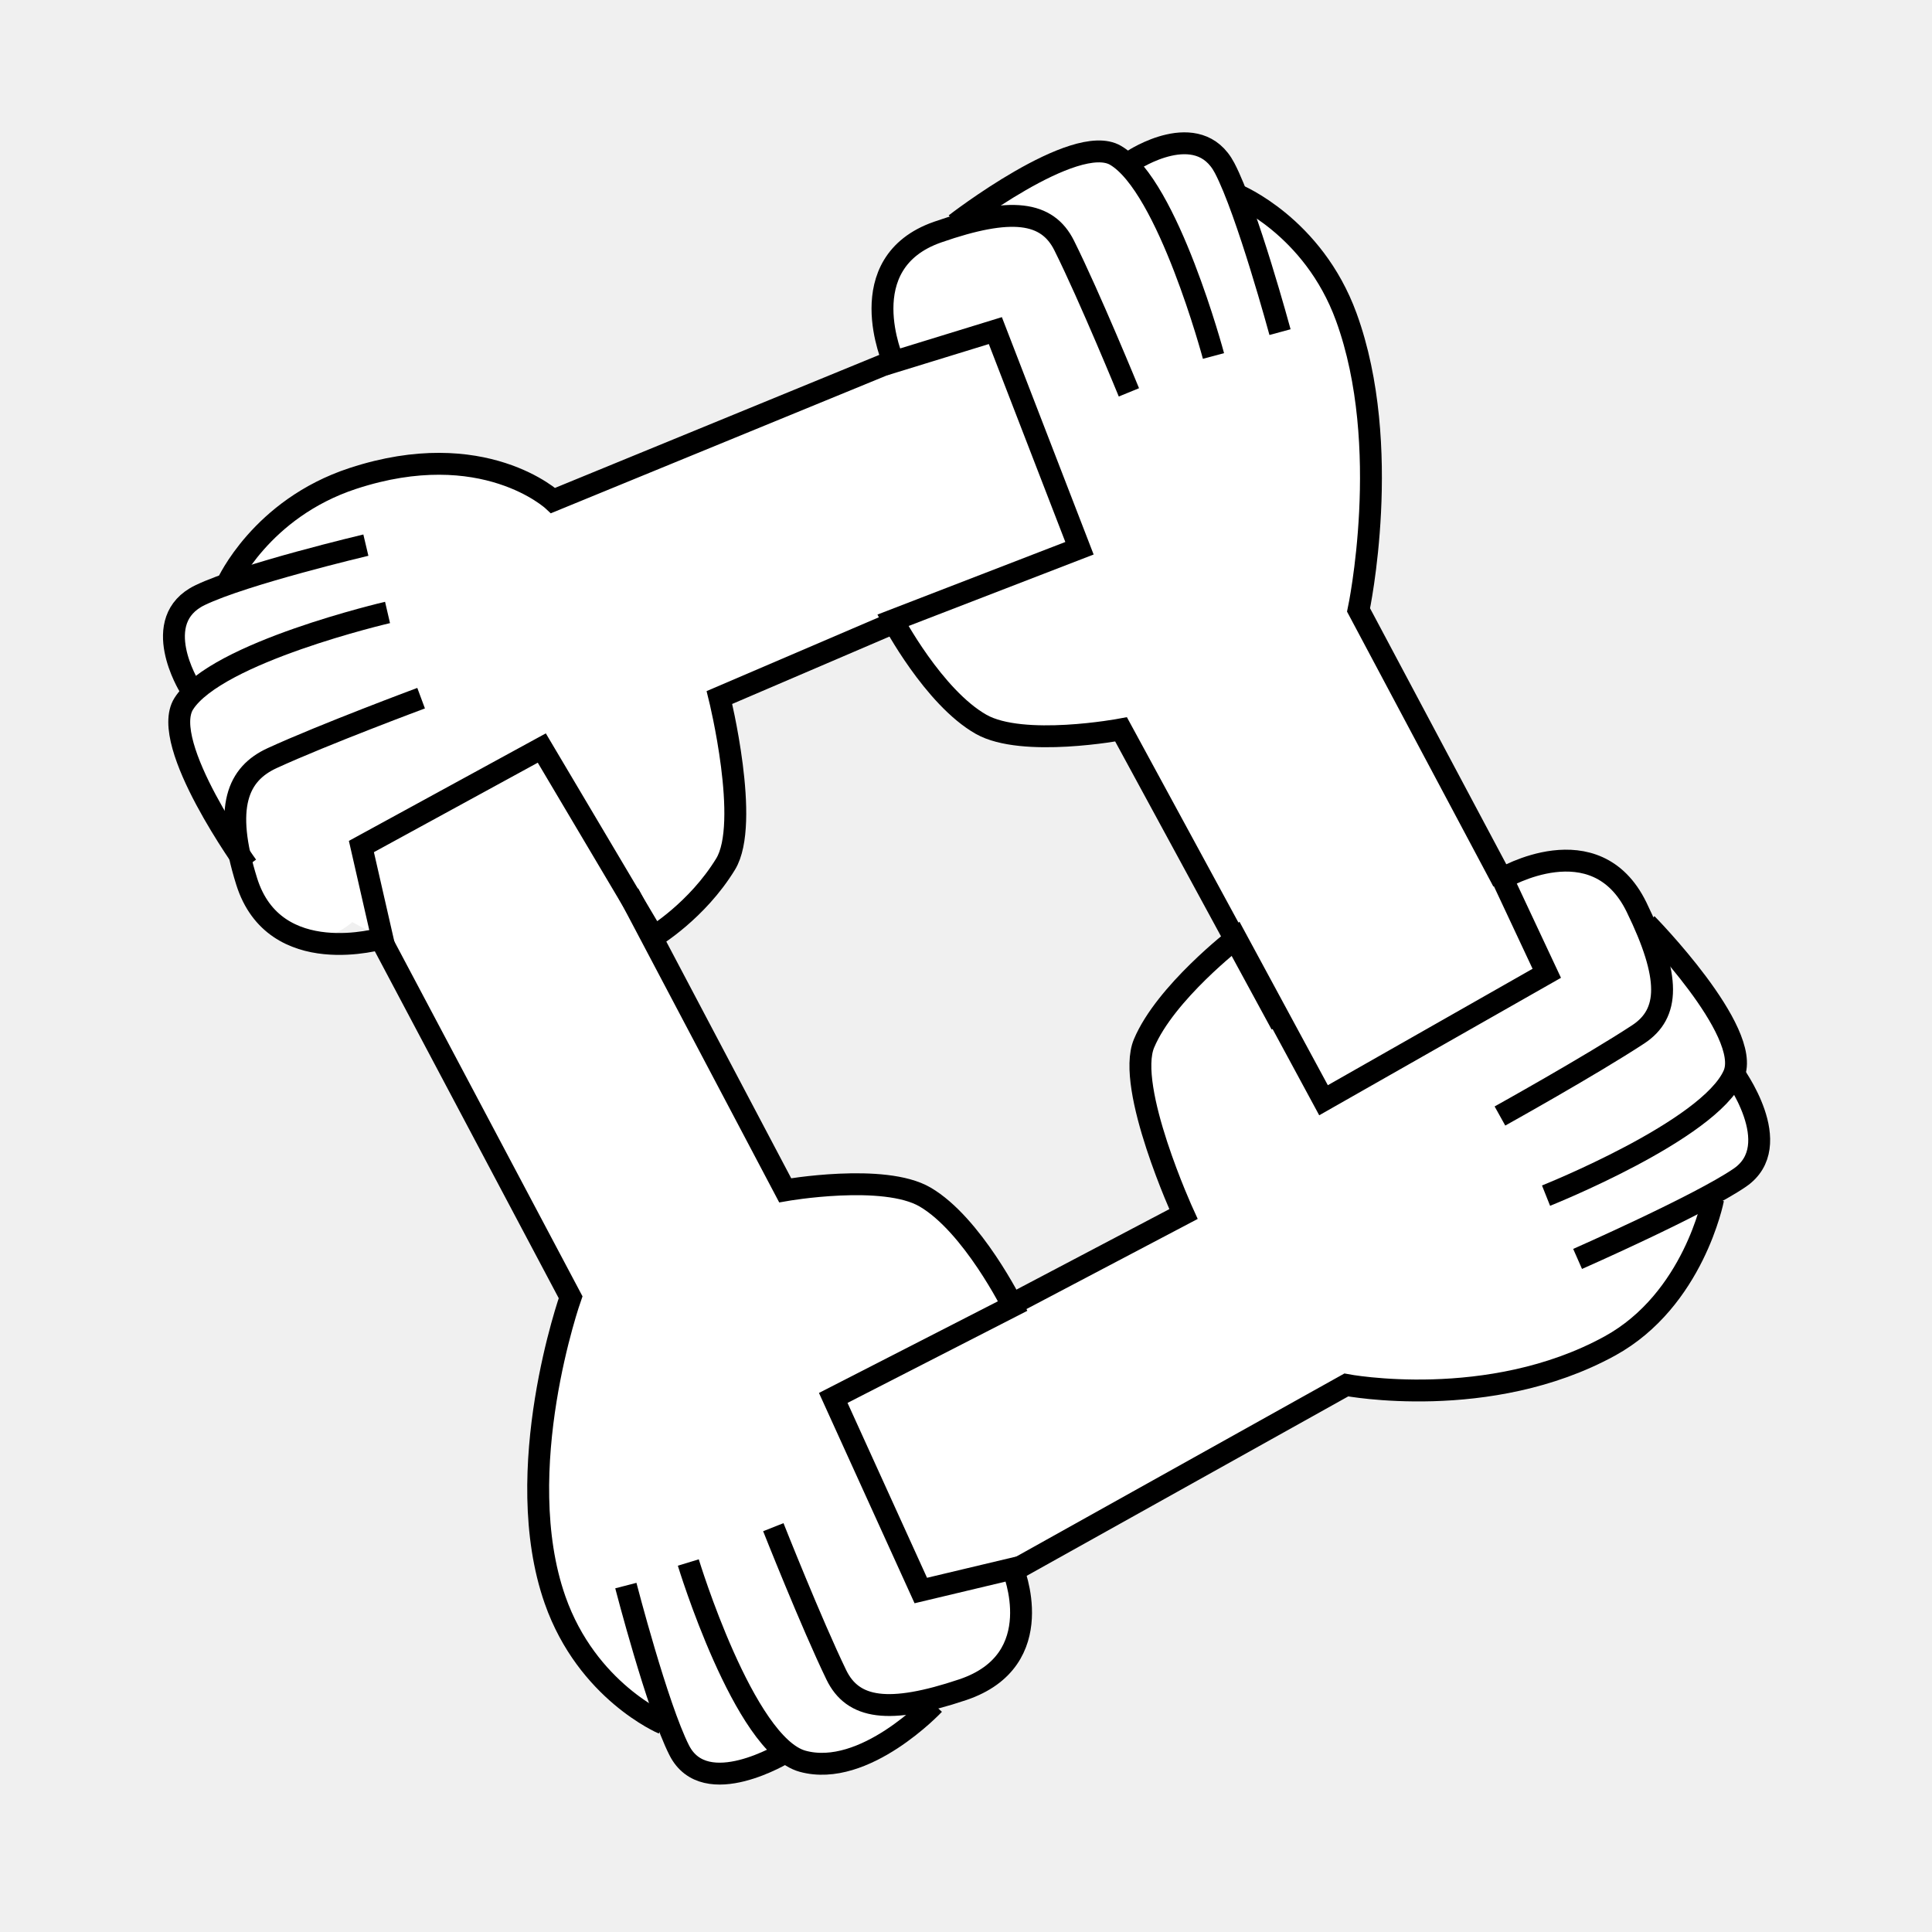
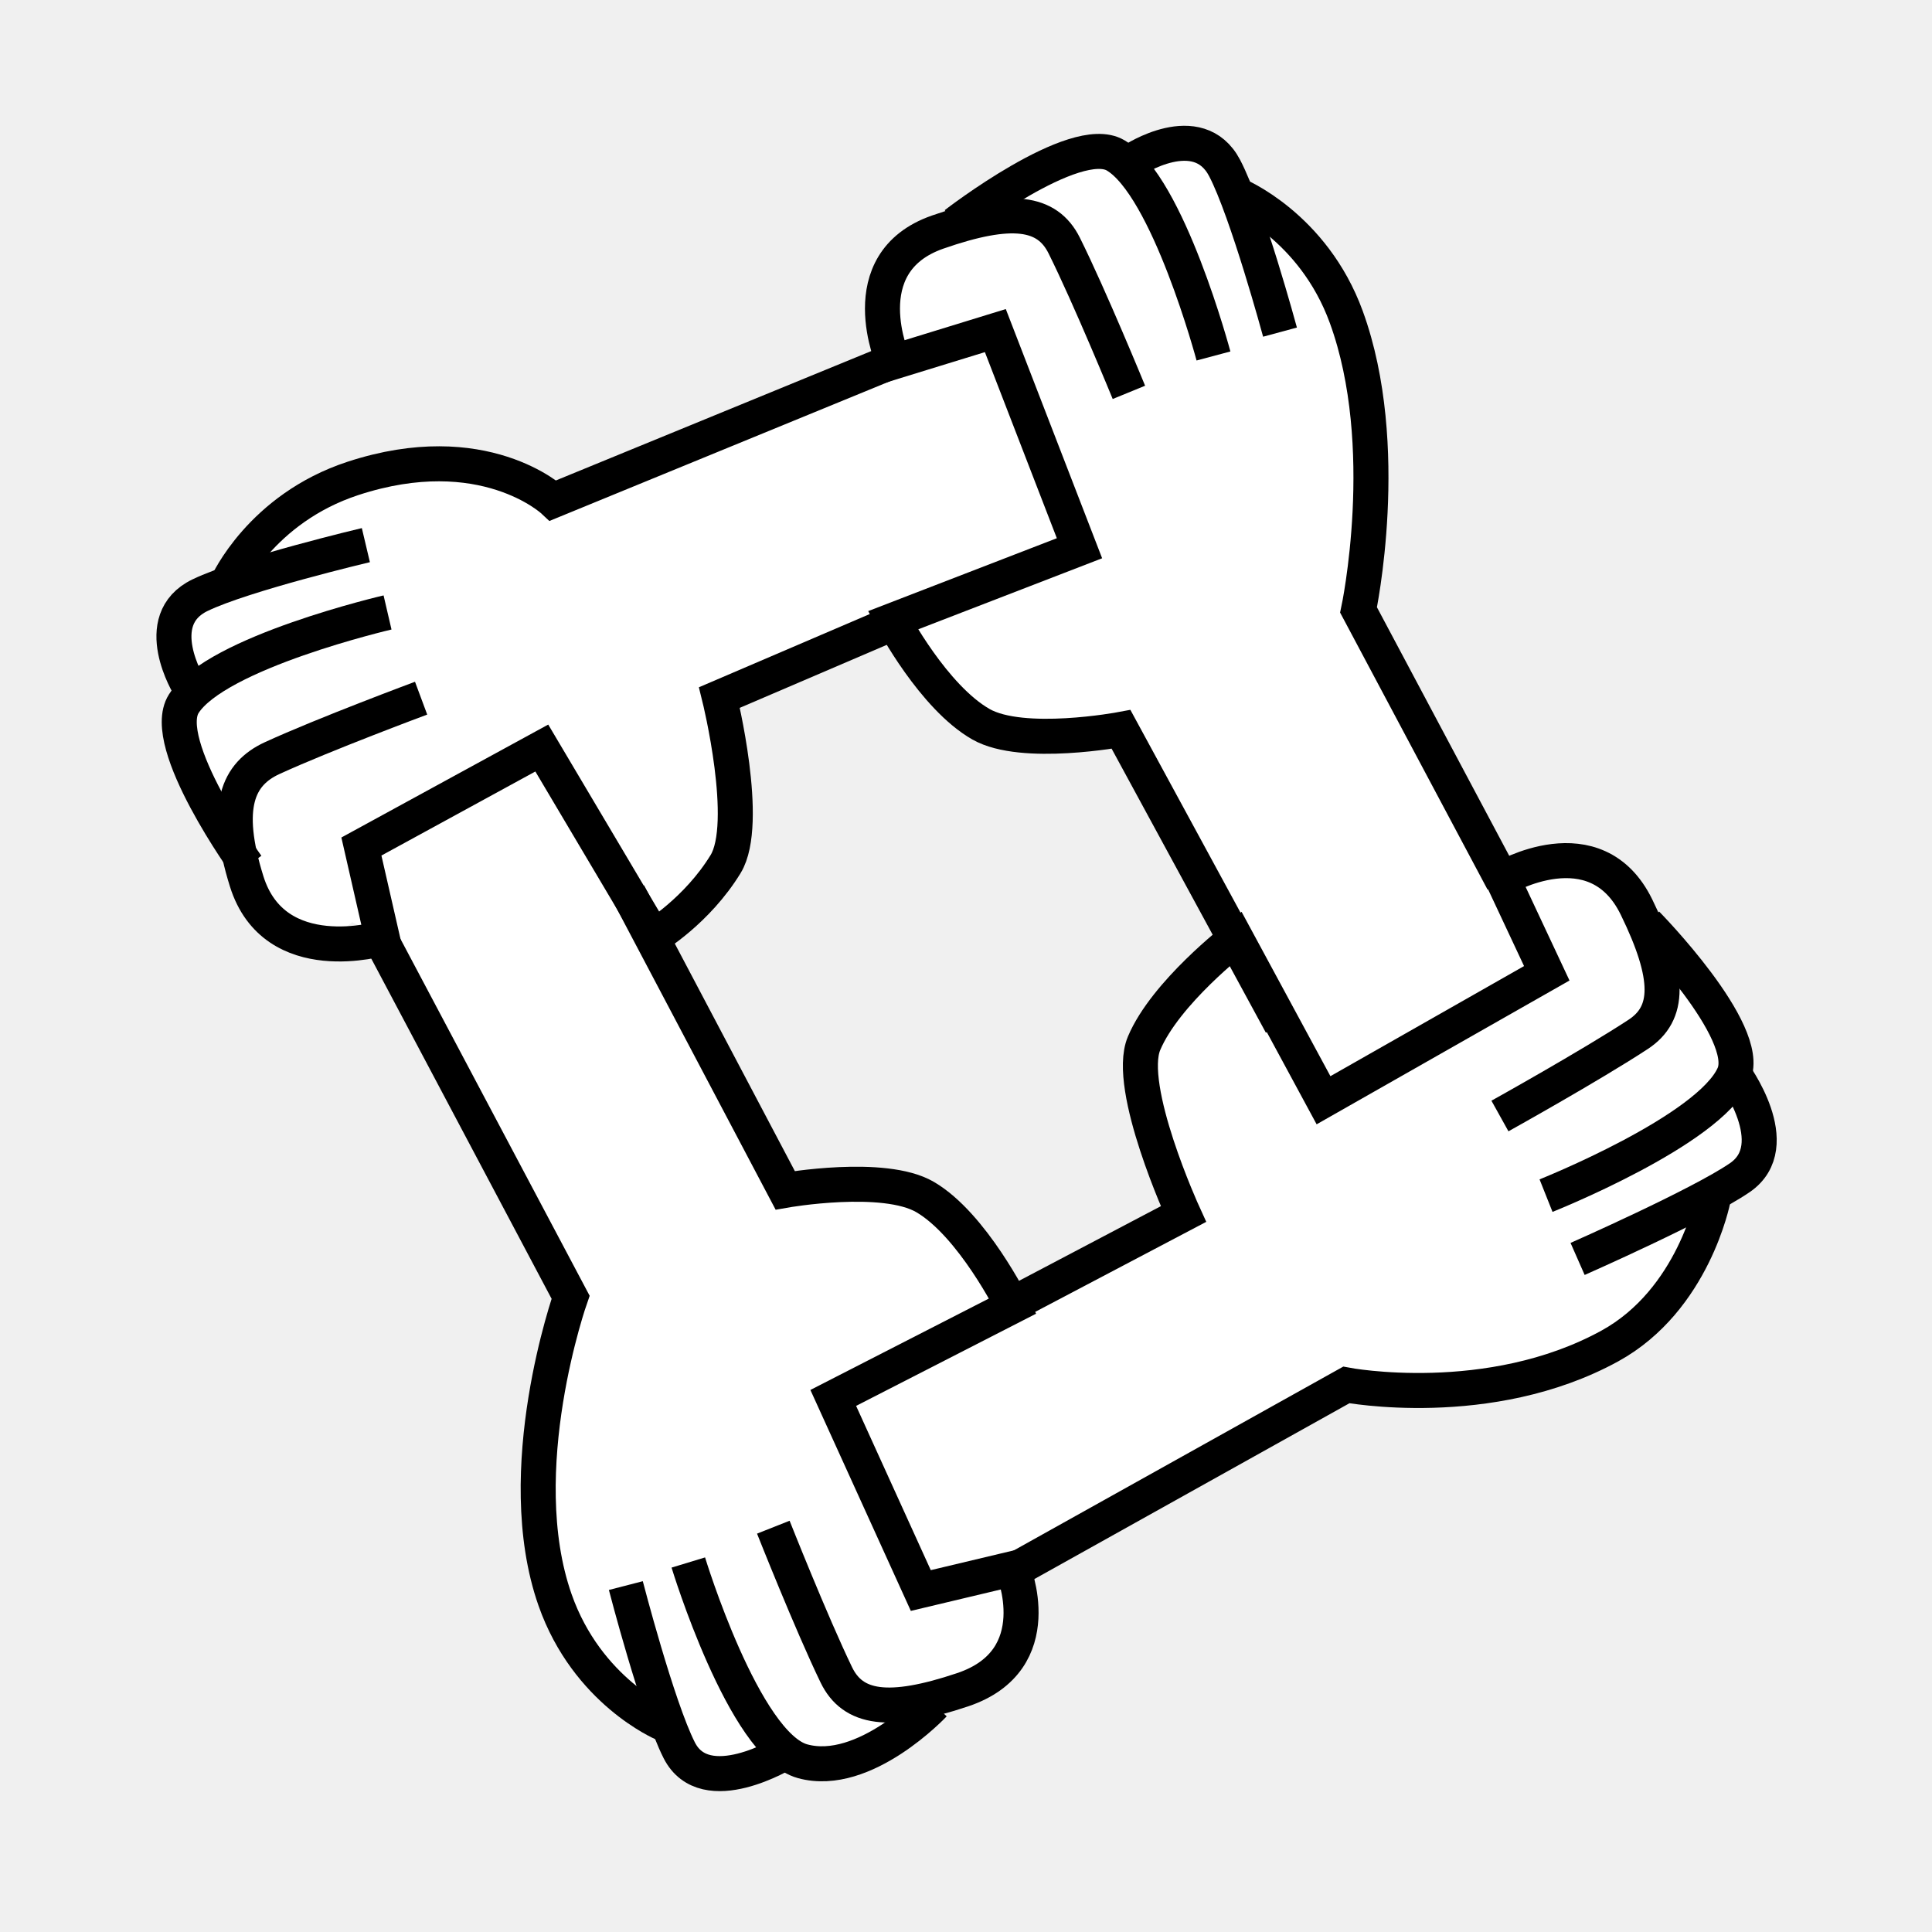
<svg xmlns="http://www.w3.org/2000/svg" width="100%" height="100%" viewBox="0 0 265 265" version="1.1" xml:space="preserve" style="fill-rule:evenodd;clip-rule:evenodd;stroke-miterlimit:100;">
  <g transform="matrix(1,0,0,1,-908.018,-365.512)">
    <g id="S4_Coordination" transform="matrix(1,0,0,1,908.018,365.512)">
      <rect x="0" y="0" width="264.567" height="264.567" style="fill:none;" />
      <clipPath id="_clip1">
        <rect x="0" y="0" width="264.567" height="264.567" />
      </clipPath>
      <g clip-path="url(#_clip1)">
        <g transform="matrix(0.225162,0,0,0.225162,131.704,137.704)">
          <g transform="matrix(1,0,0,1,-642.667,-642.667)">
            <clipPath id="_clip2">
              <rect x="0" y="0" width="1285.33" height="1285.33" />
            </clipPath>
            <g clip-path="url(#_clip2)">
              <g id="bg">
                <g id="Shape-5" transform="matrix(2.66667,0,0,2.66667,0,0)">
                  <path d="M213,331L292,289C292,289 278.62,256.89 283,250C287.38,243.11 305,227 305,227L362,207L367,215C367,215 376.85,198.53 389,213C401.15,227.47 403,231 403,231C403,231 417.85,246.31 418,252C418.15,257.69 416,260 416,260L424,269L422,278L411,287C411,287 405.31,310.84 391,317C376.69,323.16 362.2,329.73 352,329C341.8,328.27 328,328 328,328L254,369L232,374L213,331Z" style="fill:white;" />
                </g>
                <g id="Shape-5-copy-3" transform="matrix(2.66667,0,0,2.66667,0,0)">
                  <path d="M145,182L201,285C201,285 227.88,280.59 234,286C240.12,291.41 251,306 251,306L268,364L252.38,370.87C252.38,370.87 259.55,388.1 247,395C230.44,404.11 230,407 230,407C230,407 213.45,416.16 207.82,415.41C202.18,414.66 200.23,412.18 200.23,412.18L190.08,418.67L181.51,415.28L173,405C173,405 151.7,393.63 147.87,378.53C144.04,363.43 143.68,347.95 146,338C148.32,328.05 152,307 152,307L114,234L105,206L145,182Z" style="fill:white;" />
                </g>
                <g id="Shape-5-copy" transform="matrix(2.66667,0,0,2.66667,0,0)">
                  <path d="M322,260L277,177C277,177 252.12,183.41 246,178C239.88,172.59 228.97,155.29 228.97,155.29L218.22,95.84L226.91,92.17C226.91,92.17 212.2,79.85 228.4,70.13C244.61,60.41 248.39,59.14 248.39,59.14C248.39,59.14 265.85,46.89 271.49,47.64C277.13,48.4 279.07,50.88 279.07,50.88L289.22,44.4L297.8,47.8L304,58C304,58 324.18,64.89 328,80C331.82,95.11 336.32,114.05 334,124C331.68,133.95 332.34,148.51 332.34,148.51L365,213L362.62,250.56L322,260Z" style="fill:white;" />
                </g>
                <g id="Shape-5-copy-2" transform="matrix(2.66667,0,0,2.66667,0,0)">
                  <path d="M269,137L186,170C186,170 191.86,205.32 186,211C180.14,216.68 173,225 173,225L109,226L102.13,222.31C102.13,222.31 89.45,233.9 81,217C72.55,200.1 70.85,198.36 70.85,198.36C70.85,198.36 59.97,180.01 61.15,174.45C62.34,168.88 64.96,167.13 64.96,167.13L59.28,156.52L63.32,148.23L73.97,142.83C73.97,142.83 85.65,124.65 101,122C116.35,119.35 123.25,115.92 133,119C142.75,122.08 148,128 148,128L233.2,93.9L270.47,99.16L269,137Z" style="fill:white;" />
                </g>
              </g>
              <g id="stroke">
                <g id="Group-1" transform="matrix(2.66667,0,0,2.66667,0,0)">
-                   <path id="Shape-4" d="M304.19,56.15C304.19,56.15 321.61,63.26 329.2,84.08C339.96,113.6 332,151 332,151L365,213" style="fill:none;stroke:black;stroke-width:5px;" />
-                   <path id="Shape-3" d="M280.46,48.29C280.46,48.29 295.34,38.44 301.41,50.05C306.57,59.91 314.06,87.53 314.06,87.53" style="fill:none;stroke:black;stroke-width:5px;" />
-                   <path id="Shape-2" d="M239.91,62.83C239.91,62.83 267.22,41.69 276.5,47.15C288.5,54.2 298.86,92.98 298.86,92.98" style="fill:none;stroke:black;stroke-width:5px;" />
-                   <path id="Shape-1" d="M314.34,245.65L277.75,178.28C277.75,178.28 255.28,182.51 245.77,177.12C234.88,170.93 225.62,153.37 225.62,153.37L268.25,136.9L249.03,87.18L225.76,94.34C225.76,94.34 215.69,71.72 235.84,64.68C252.72,58.79 260.9,60.01 264.75,67.73C270.57,79.4 279.54,101.29 279.54,101.29" style="fill:none;stroke:black;stroke-width:5px;" />
+                   <path id="Shape-4" d="M304.19,56.15C304.19,56.15 321.61,63.26 329.2,84.08C339.96,113.6 332,151 332,151L365,213" style="fill:none;stroke:black;stroke-width:8px;" />
+                   <path id="Shape-3" d="M280.46,48.29C280.46,48.29 295.34,38.44 301.41,50.05C306.57,59.91 314.06,87.53 314.06,87.53" style="fill:none;stroke:black;stroke-width:8px;" />
+                   <path id="Shape-2" d="M239.91,62.83C239.91,62.83 267.22,41.69 276.5,47.15C288.5,54.2 298.86,92.98 298.86,92.98" style="fill:none;stroke:black;stroke-width:8px;" />
+                   <path id="Shape-1" d="M314.34,245.65L277.75,178.28C277.75,178.28 255.28,182.51 245.77,177.12C234.88,170.93 225.62,153.37 225.62,153.37L268.25,136.9L249.03,87.18L225.76,94.34C225.76,94.34 215.69,71.72 235.84,64.68C252.72,58.79 260.9,60.01 264.75,67.73C270.57,79.4 279.54,101.29 279.54,101.29" style="fill:none;stroke:black;stroke-width:8px;" />
                </g>
                <g id="Group-1-copy-3" transform="matrix(2.66667,0,0,2.66667,0,0)">
-                   <path id="Shape-41" d="M173.12,405.37C173.12,405.37 155.79,398.05 148.45,377.15C138.04,347.5 152,308 152,308L108,225" style="fill:none;stroke:black;stroke-width:5px;" />
-                   <path id="Shape-31" d="M201,412C201,412 182.76,423.19 176.82,411.5C171.79,401.59 164.62,373.87 164.62,373.87" style="fill:none;stroke:black;stroke-width:5px;" />
-                   <path id="Shape-21" d="M235,401C235,401 219.16,417.89 205,414C191.58,410.32 178.89,368.6 178.89,368.6" style="fill:none;stroke:black;stroke-width:5px;" />
-                   <path id="Shape-11" d="M165.24,215.77L201.02,283.57C201.02,283.57 223.54,279.6 232.98,285.11C243.8,291.43 253,310 253,310L212,331L232,375L253,370C253,370 261.8,390.86 241.57,397.66C224.62,403.35 216.46,402.03 212.7,394.26C207.02,382.52 198.31,360.53 198.31,360.53" style="fill:none;stroke:black;stroke-width:5px;" />
+                   <path id="Shape-41" d="M173.12,405.37C173.12,405.37 155.79,398.05 148.45,377.15C138.04,347.5 152,308 152,308L108,225" style="fill:none;stroke:black;stroke-width:8px;" />
+                   <path id="Shape-31" d="M201,412C201,412 182.76,423.19 176.82,411.5C171.79,401.59 164.62,373.87 164.62,373.87" style="fill:none;stroke:black;stroke-width:8px;" />
+                   <path id="Shape-21" d="M235,401C235,401 219.16,417.89 205,414C191.58,410.32 178.89,368.6 178.89,368.6" style="fill:none;stroke:black;stroke-width:8px;" />
+                   <path id="Shape-11" d="M165.24,215.77L201.02,283.57C201.02,283.57 223.54,279.6 232.98,285.11C243.8,291.43 253,310 253,310L212,331L232,375L253,370C253,370 261.8,390.86 241.57,397.66C224.62,403.35 216.46,402.03 212.7,394.26C207.02,382.52 198.31,360.53 198.31,360.53" style="fill:none;stroke:black;stroke-width:8px;" />
                </g>
                <g id="Group-1-copy-2" transform="matrix(2.66667,0,0,2.66667,0,0)">
-                   <path id="Shape-42" d="M73.54,145.04C73.54,145.04 81.21,127.86 102.27,120.95C132.13,111.16 148,126 148,126L226,94" style="fill:none;stroke:black;stroke-width:5px;" />
-                   <path id="Shape-32" d="M64.91,168.5C64.91,168.5 55.54,153.31 67.35,147.62C77.37,142.78 105.23,136.19 105.23,136.19" style="fill:none;stroke:black;stroke-width:5px;" />
-                   <path id="Shape-22" d="M78.12,209.5C78.12,209.5 57.87,181.52 63.63,172.42C71.08,160.66 110.18,151.57 110.18,151.57" style="fill:none;stroke:black;stroke-width:5px;" />
-                   <path id="Shape-12" d="M228,153L186,171C186,171 193.11,199.72 187.41,209.05C180.87,219.74 170.99,225.65 170.99,225.65L145.42,182.54L104.21,205.04L109,226C109,226 84.37,233.37 78,213C72.66,195.94 75.98,188.44 83.83,184.84C95.68,179.4 117.85,171.15 117.85,171.15" style="fill:none;stroke:black;stroke-width:5px;" />
+                   <path id="Shape-42" d="M73.54,145.04C73.54,145.04 81.21,127.86 102.27,120.95C132.13,111.16 148,126 148,126L226,94" style="fill:none;stroke:black;stroke-width:8px;" />
+                   <path id="Shape-32" d="M64.91,168.5C64.91,168.5 55.54,153.31 67.35,147.62C77.37,142.78 105.23,136.19 105.23,136.19" style="fill:none;stroke:black;stroke-width:8px;" />
+                   <path id="Shape-22" d="M78.12,209.5C78.12,209.5 57.87,181.52 63.63,172.42C71.08,160.66 110.18,151.57 110.18,151.57" style="fill:none;stroke:black;stroke-width:8px;" />
+                   <path id="Shape-12" d="M228,153L186,171C186,171 193.11,199.72 187.41,209.05C180.87,219.74 170.99,225.65 170.99,225.65L145.42,182.54L104.21,205.04L109,226C109,226 84.37,233.37 78,213C72.66,195.94 75.98,188.44 83.83,184.84C95.68,179.4 117.85,171.15 117.85,171.15" style="fill:none;stroke:black;stroke-width:8px;" />
                </g>
                <g id="Group-1-copy" transform="matrix(2.66667,0,0,2.66667,0,0)">
-                   <path id="Shape-43" d="M413,285.58C413,285.58 408.55,308.64 389.38,319.15C361.82,334.25 329.2,328.04 329.2,328.04L254,370" style="fill:none;stroke:black;stroke-width:5px;" />
-                   <path id="Shape-33" d="M417.54,256.66C417.54,256.66 429.91,273.29 419.09,280.69C409.91,286.98 382.04,299.25 382.04,299.25" style="fill:none;stroke:black;stroke-width:5px;" />
-                   <path id="Shape-23" d="M397.82,222.7C397.82,222.7 422.04,247.33 417.71,257.19C412.12,269.93 374.83,284.79 374.83,284.79" style="fill:none;stroke:black;stroke-width:5px;" />
-                   <path id="Shape-13" d="M254,309L292,289C292,289 278.76,260.07 283,250C287.86,238.45 304,226 304,226L324,263L375,234L364.86,212.37C364.86,212.37 386.13,199.69 395.5,218.88C403.34,234.94 403.1,243.21 395.88,247.95C384.98,255.1 364.3,266.6 364.3,266.6" style="fill:none;stroke:black;stroke-width:5px;" />
+                   <path id="Shape-43" d="M413,285.58C413,285.58 408.55,308.64 389.38,319.15C361.82,334.25 329.2,328.04 329.2,328.04L254,370" style="fill:none;stroke:black;stroke-width:8px;" />
+                   <path id="Shape-33" d="M417.54,256.66C417.54,256.66 429.91,273.29 419.09,280.69C409.91,286.98 382.04,299.25 382.04,299.25" style="fill:none;stroke:black;stroke-width:8px;" />
+                   <path id="Shape-23" d="M397.82,222.7C397.82,222.7 422.04,247.33 417.71,257.19C412.12,269.93 374.83,284.79 374.83,284.79" style="fill:none;stroke:black;stroke-width:8px;" />
+                   <path id="Shape-13" d="M254,309L292,289C292,289 278.76,260.07 283,250C287.86,238.45 304,226 304,226L324,263L375,234L364.86,212.37C364.86,212.37 386.13,199.69 395.5,218.88C403.34,234.94 403.1,243.21 395.88,247.95C384.98,255.1 364.3,266.6 364.3,266.6" style="fill:none;stroke:black;stroke-width:8px;" />
                </g>
              </g>
            </g>
          </g>
        </g>
      </g>
    </g>
  </g>
</svg>
